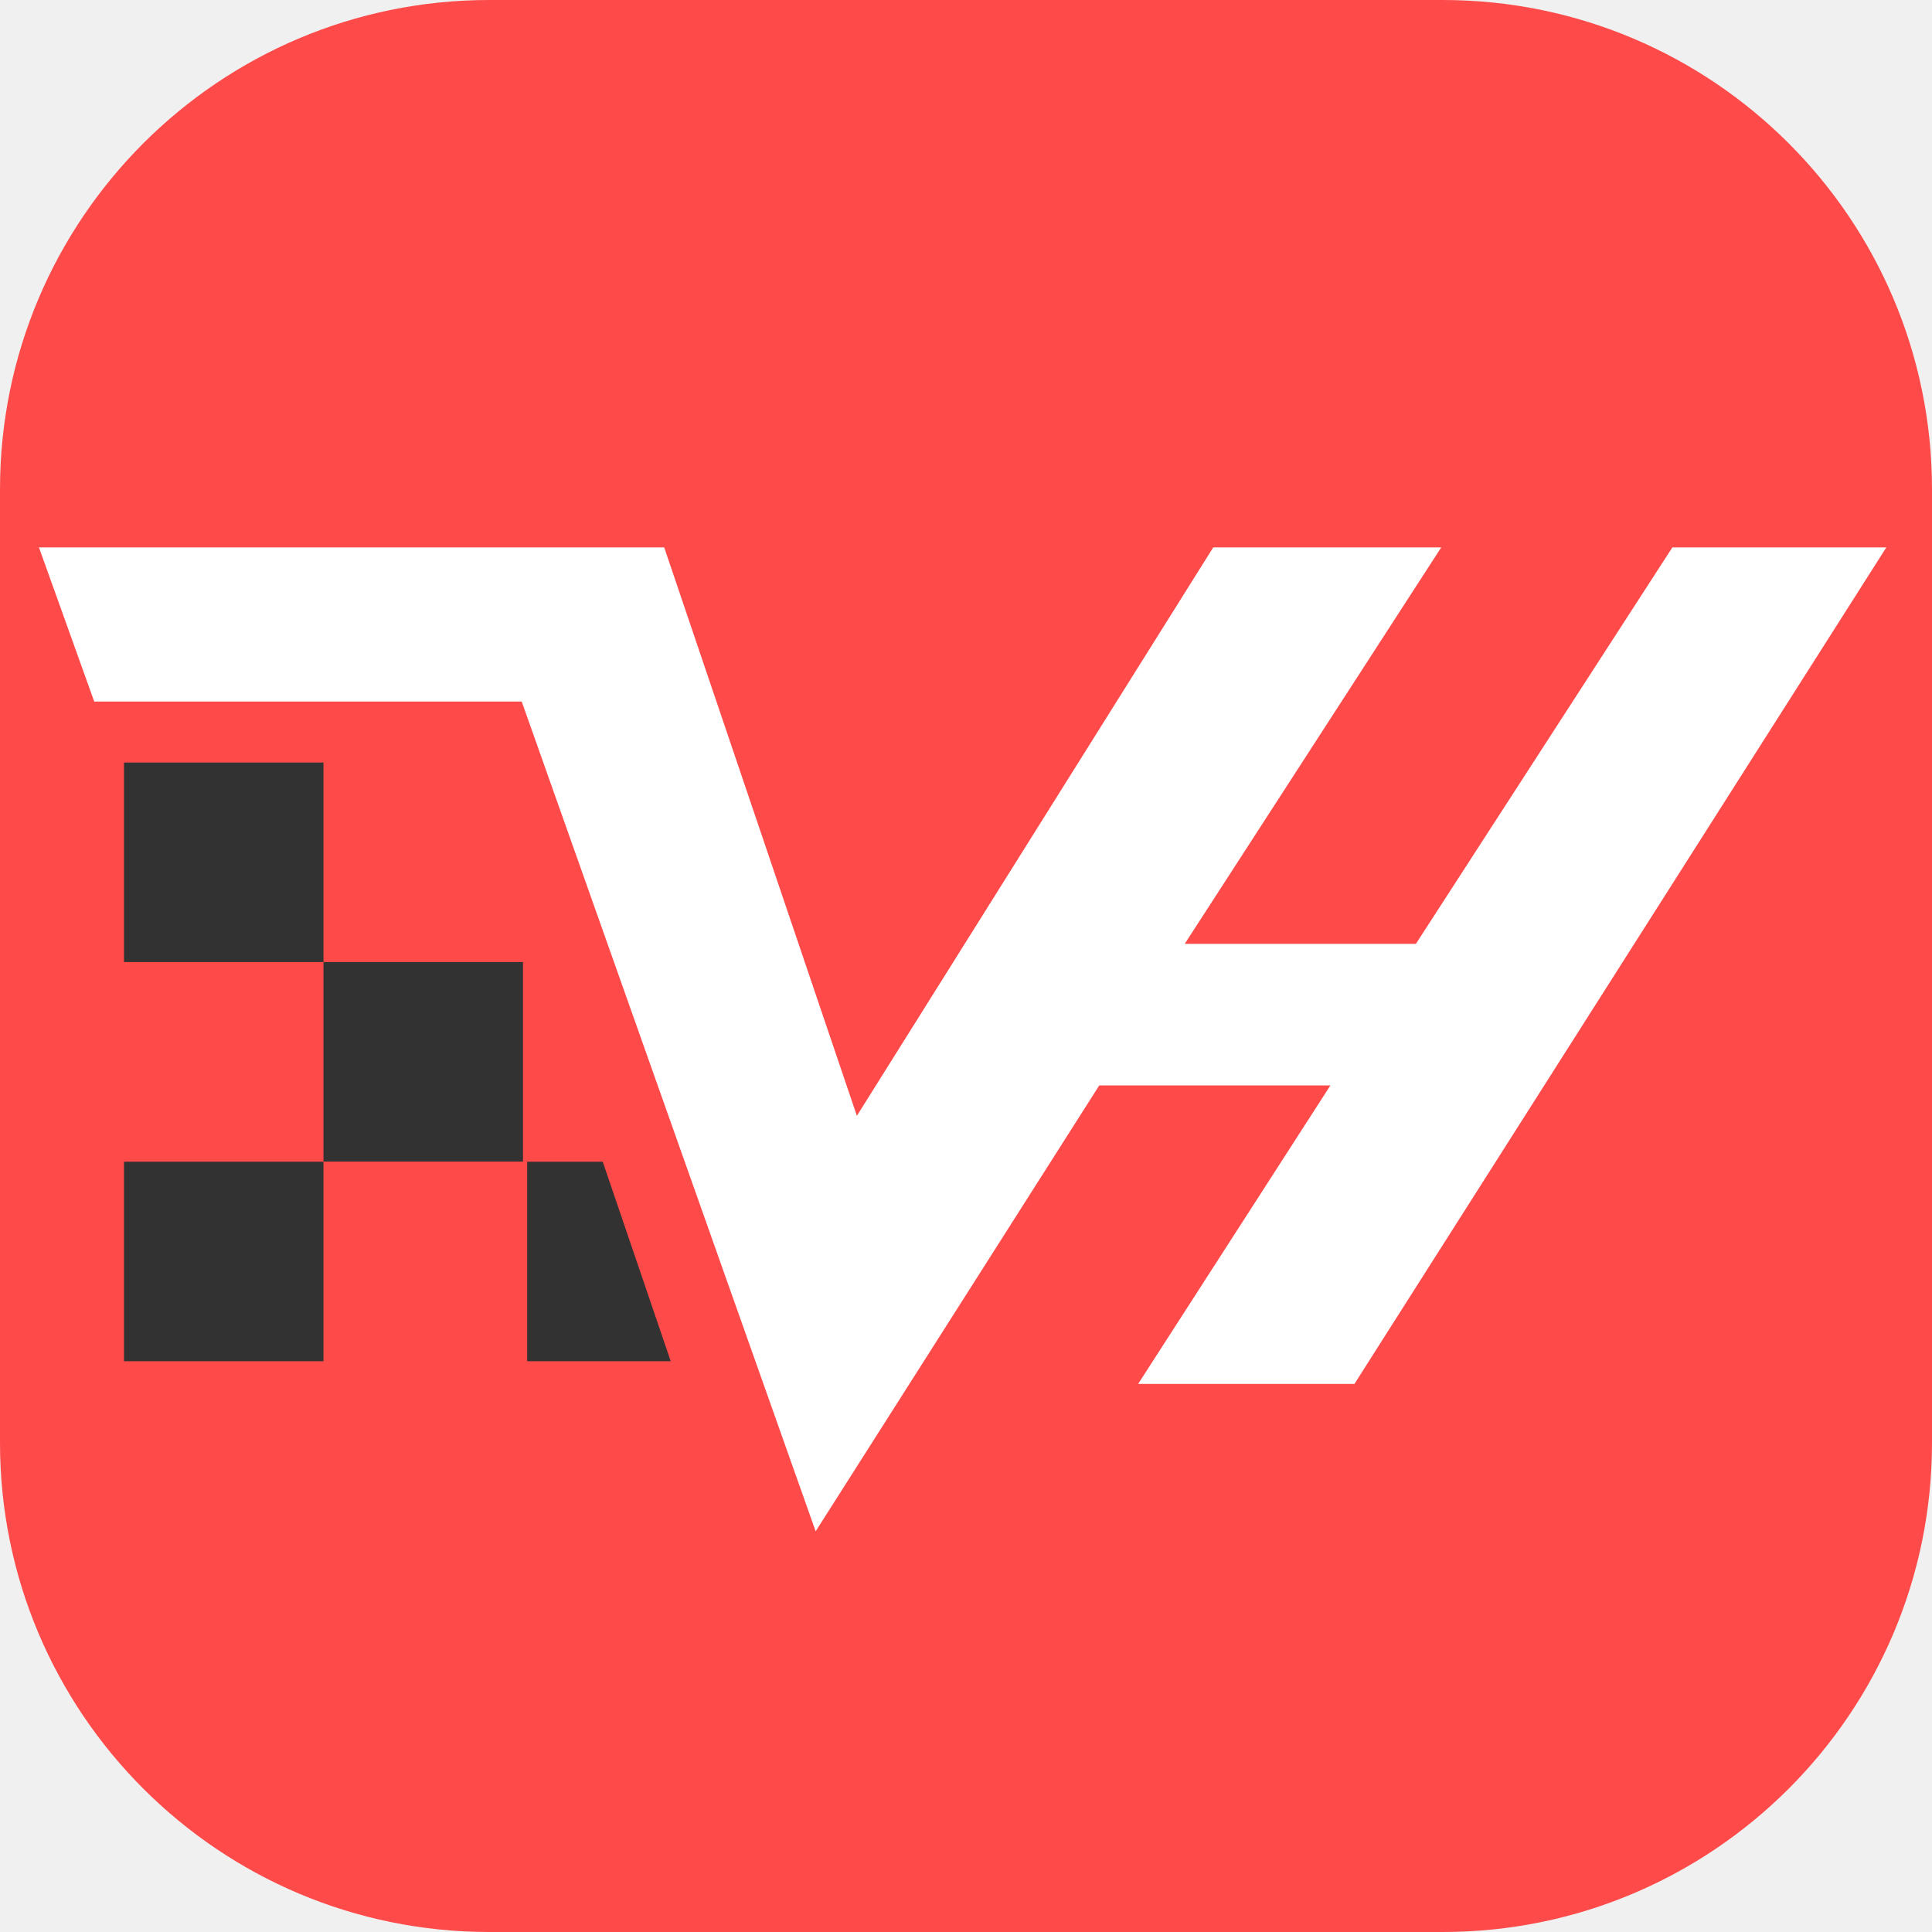
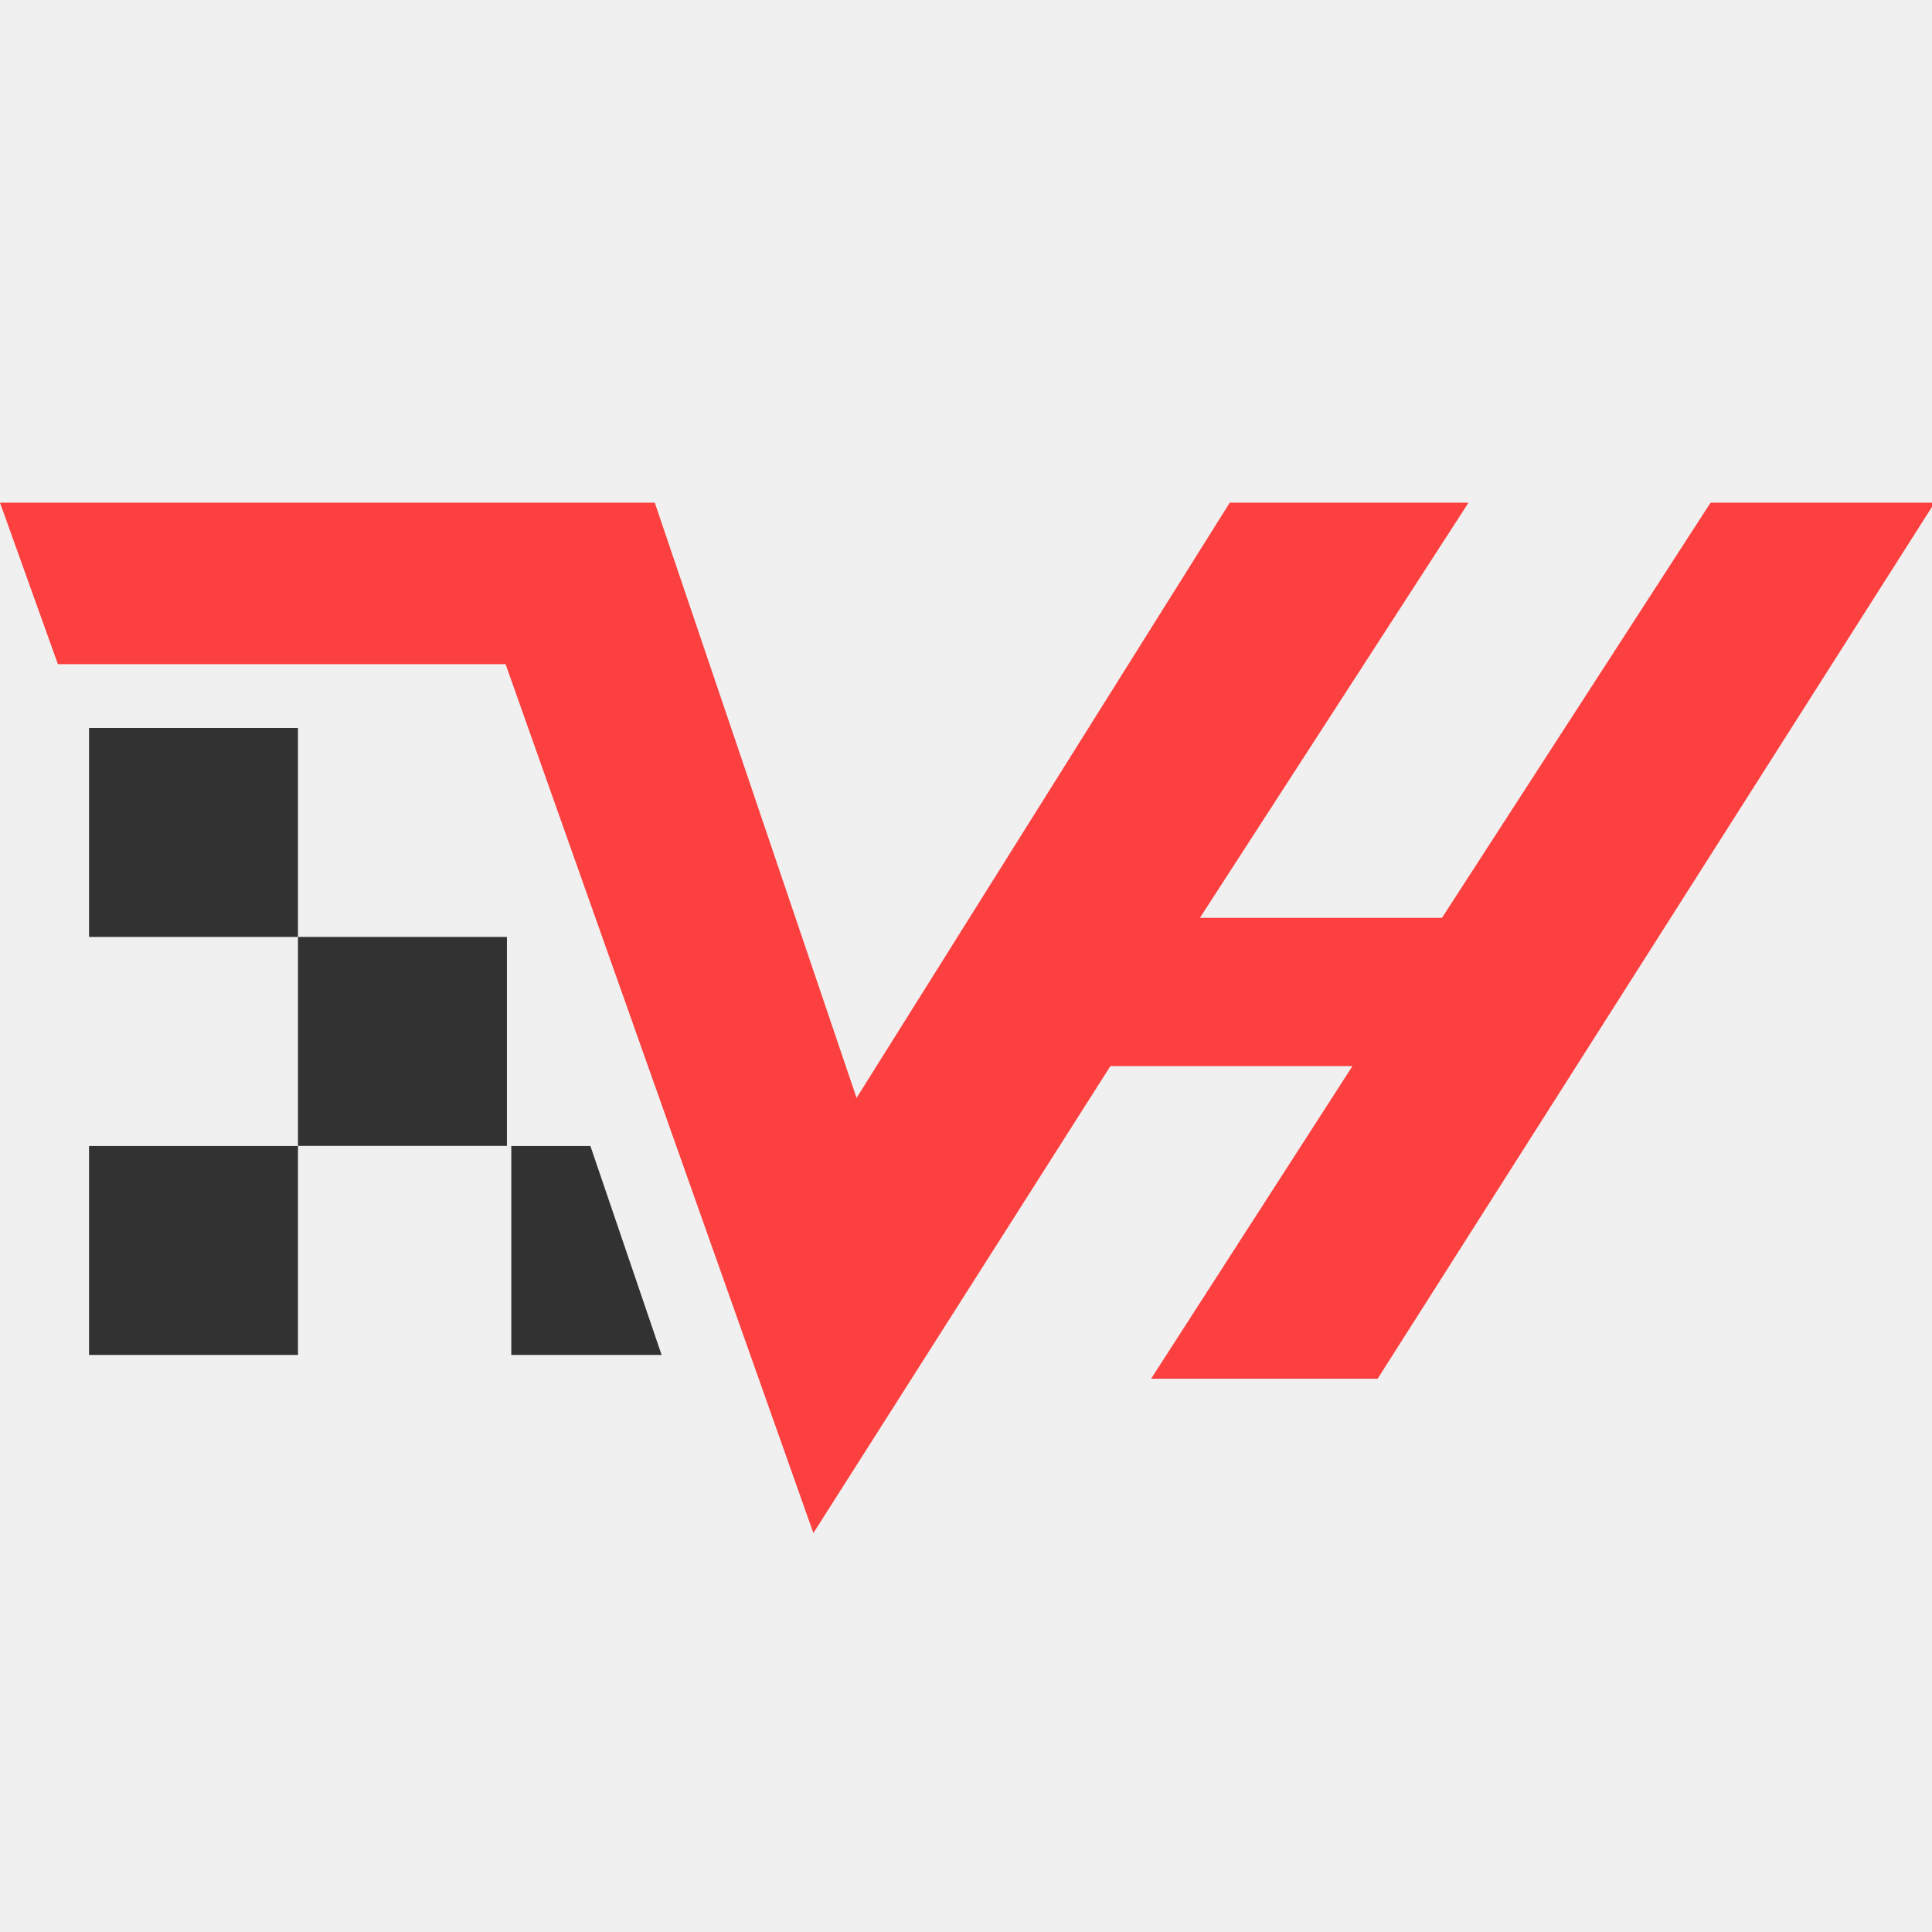
<svg xmlns="http://www.w3.org/2000/svg" id="logos_png" data-name="logos, png" viewBox="0 0 1080 1080">
  <defs>
    <style>
      .cls-1 {
-         fill: #333232;
+         fill: #fc3f3f;
      }

-       .cls-1, .cls-2, .cls-3 {
+       .cls-1, .cls-2 {
        stroke-width: 0px;
      }

      .cls-2 {
-         fill: #fff;
-       }
- 
-       .cls-3 {
-         fill: #ff4a4a;
+         fill: #333232;
      }
    </style>
  </defs>
-   <rect class="cls-3" width="1080" height="1080" rx="273.52" ry="273.52" />
-   <g>
-     <polygon class="cls-2" points="21.78 306 371.29 306 479 623.75 678.21 306 805.66 306 662.28 527.61 791.5 527.61 934.87 306 1054.47 306 757.14 773.62 636.23 773.62 743.71 606.75 614.49 606.75 455.96 856 291.64 392.18 52.68 392.18 21.78 306" />
-     <rect class="cls-1" x="69.3" y="426.27" width="111.53" height="111.53" />
-     <rect class="cls-1" x="180.83" y="537.8" width="111.53" height="111.53" />
-     <rect class="cls-1" x="69.3" y="649.4" width="111.53" height="111.53" />
-     <polygon class="cls-1" points="336.93 649.4 294.7 649.4 294.7 760.93 374.94 760.93 336.93 649.4" />
-   </g>
+   <polygon class="cls-1" points="0 281 366.02 281 478.82 613.76 687.44 281 820.91 281 670.76 513.08 806.08 513.08 956.22 281 1081.47 281 770.1 770.71 643.47 770.71 756.03 595.96 620.71 595.96 454.69 856.98 282.61 371.25 32.36 371.25 0 281" />
+   <rect class="cls-2" x="49.77" y="406.95" width="116.8" height="116.8" />
+   <rect class="cls-2" x="166.57" y="523.75" width="116.8" height="116.8" />
+   <rect class="cls-2" x="49.77" y="640.62" width="116.8" height="116.8" />
+   <polygon class="cls-2" points="330.04 640.62 285.82 640.62 285.82 757.42 369.84 757.42 330.04 640.62" />
</svg>
